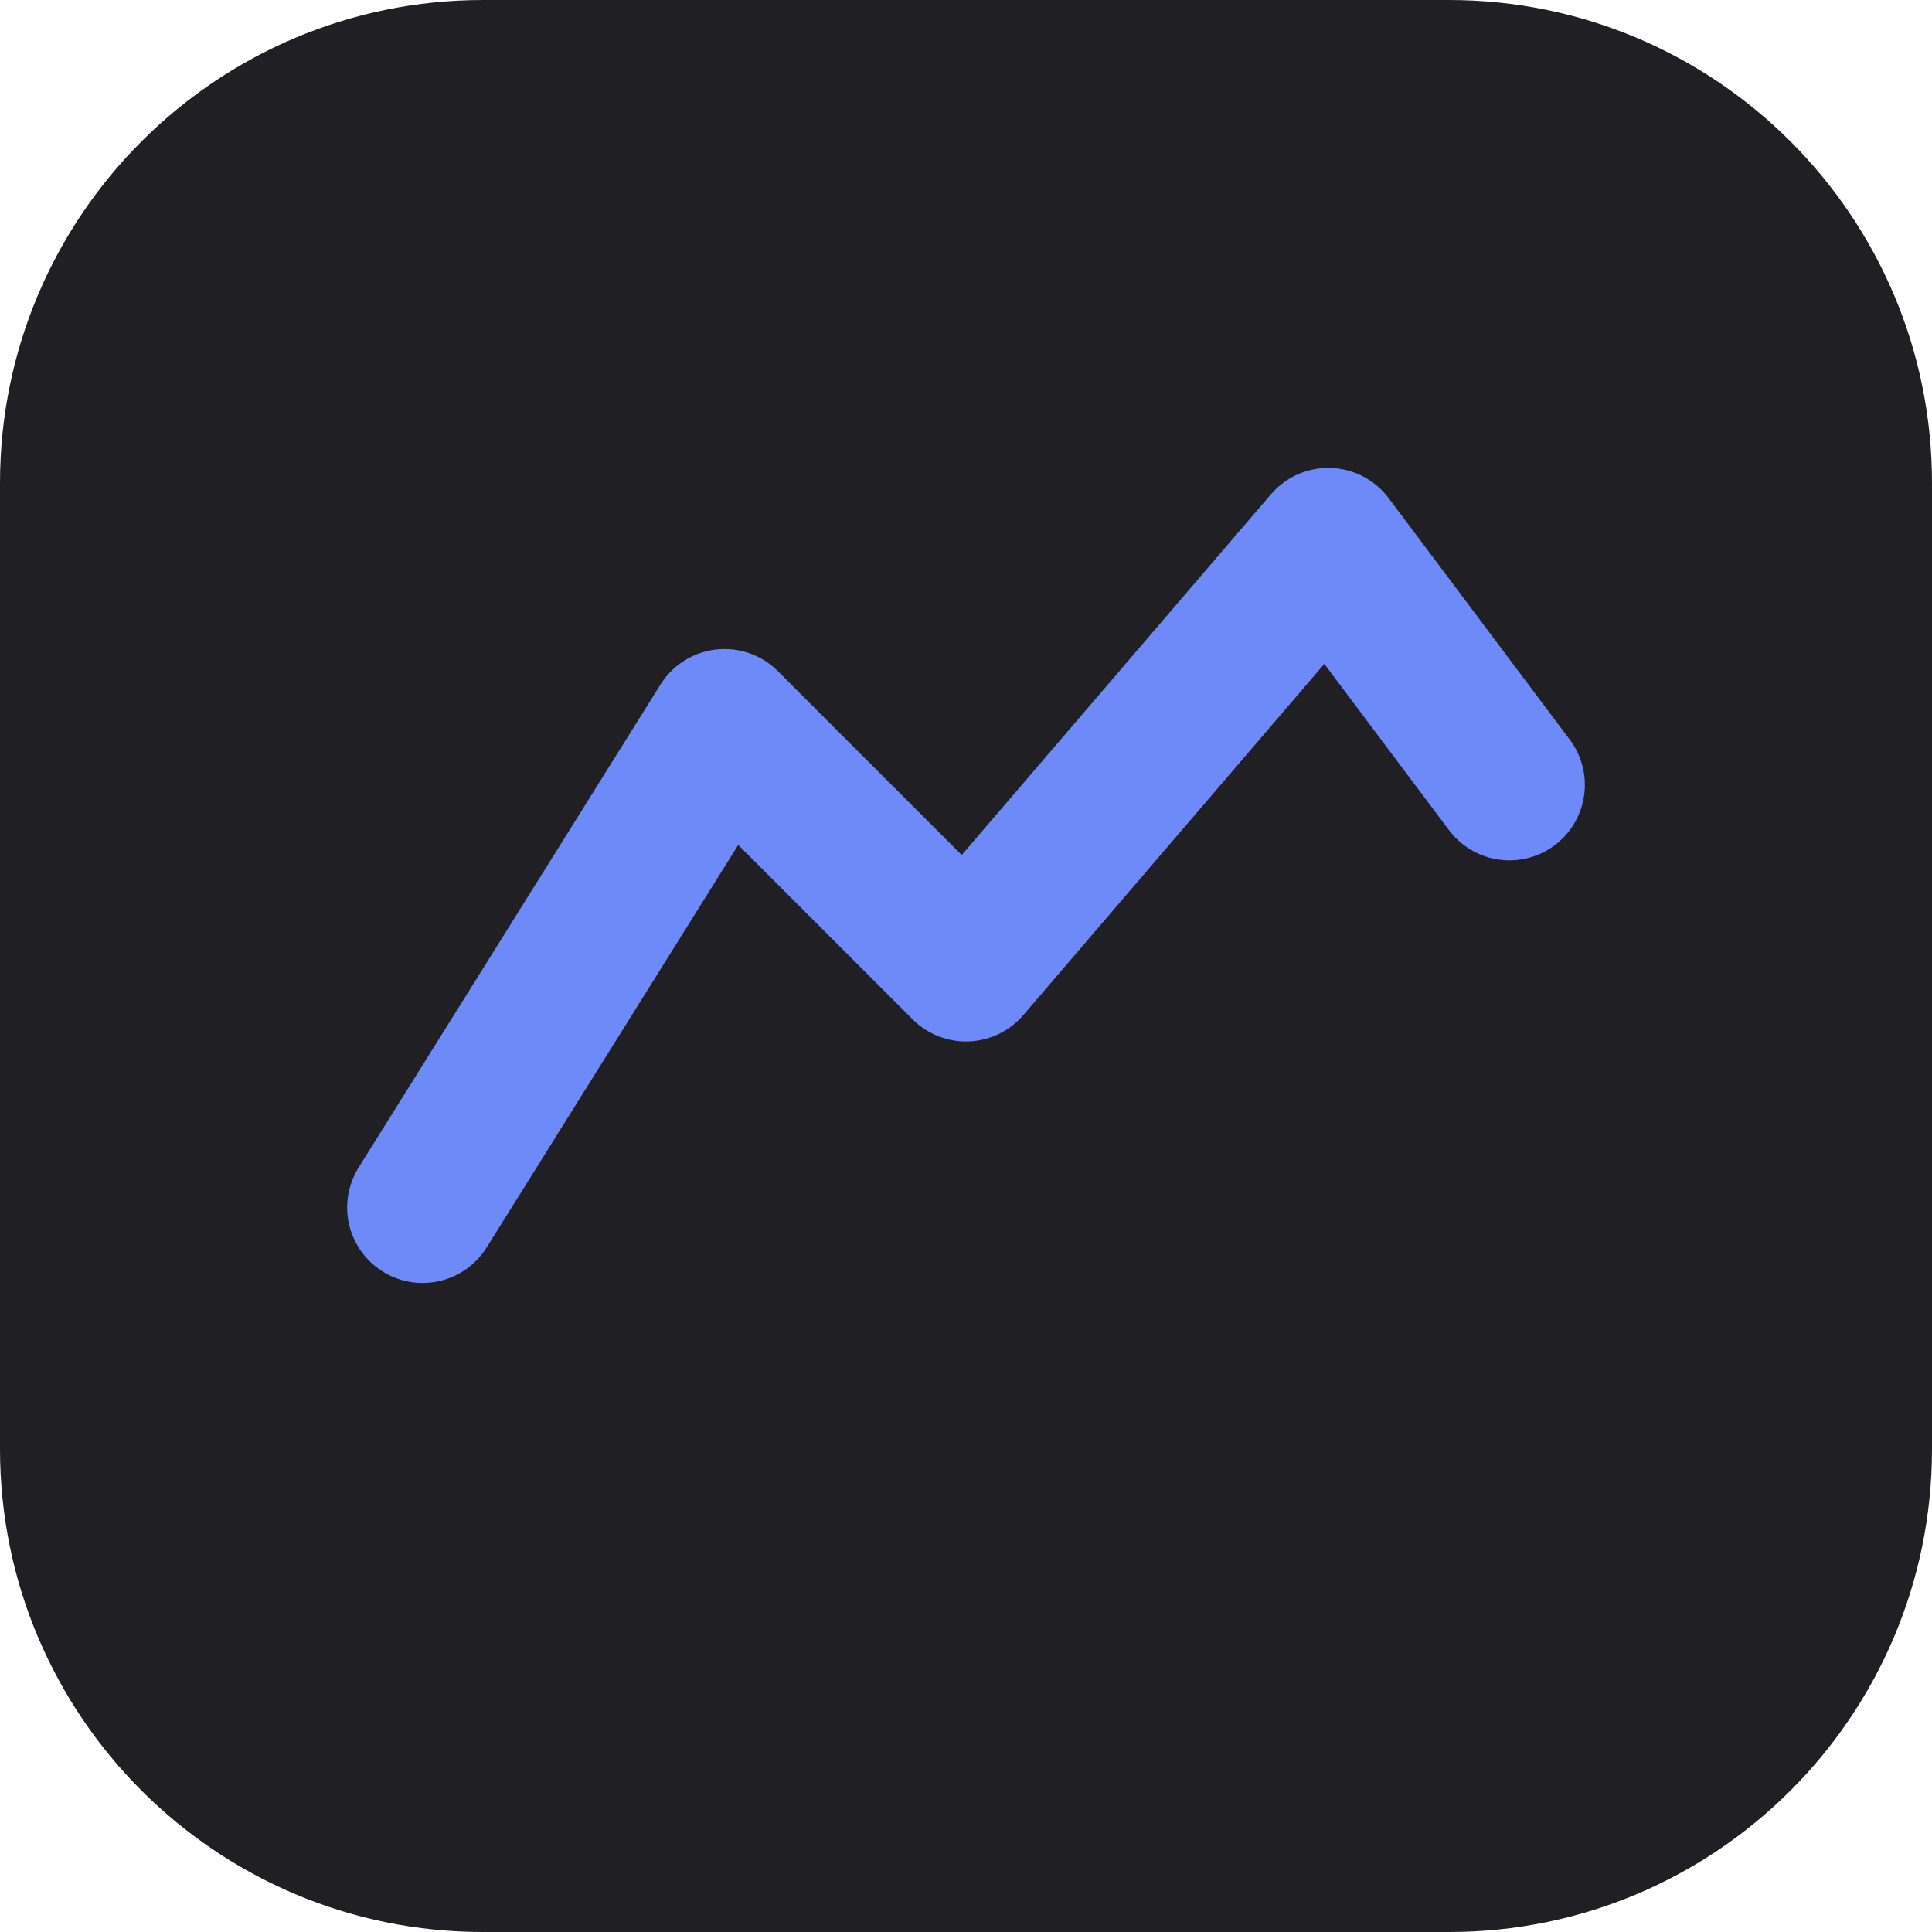
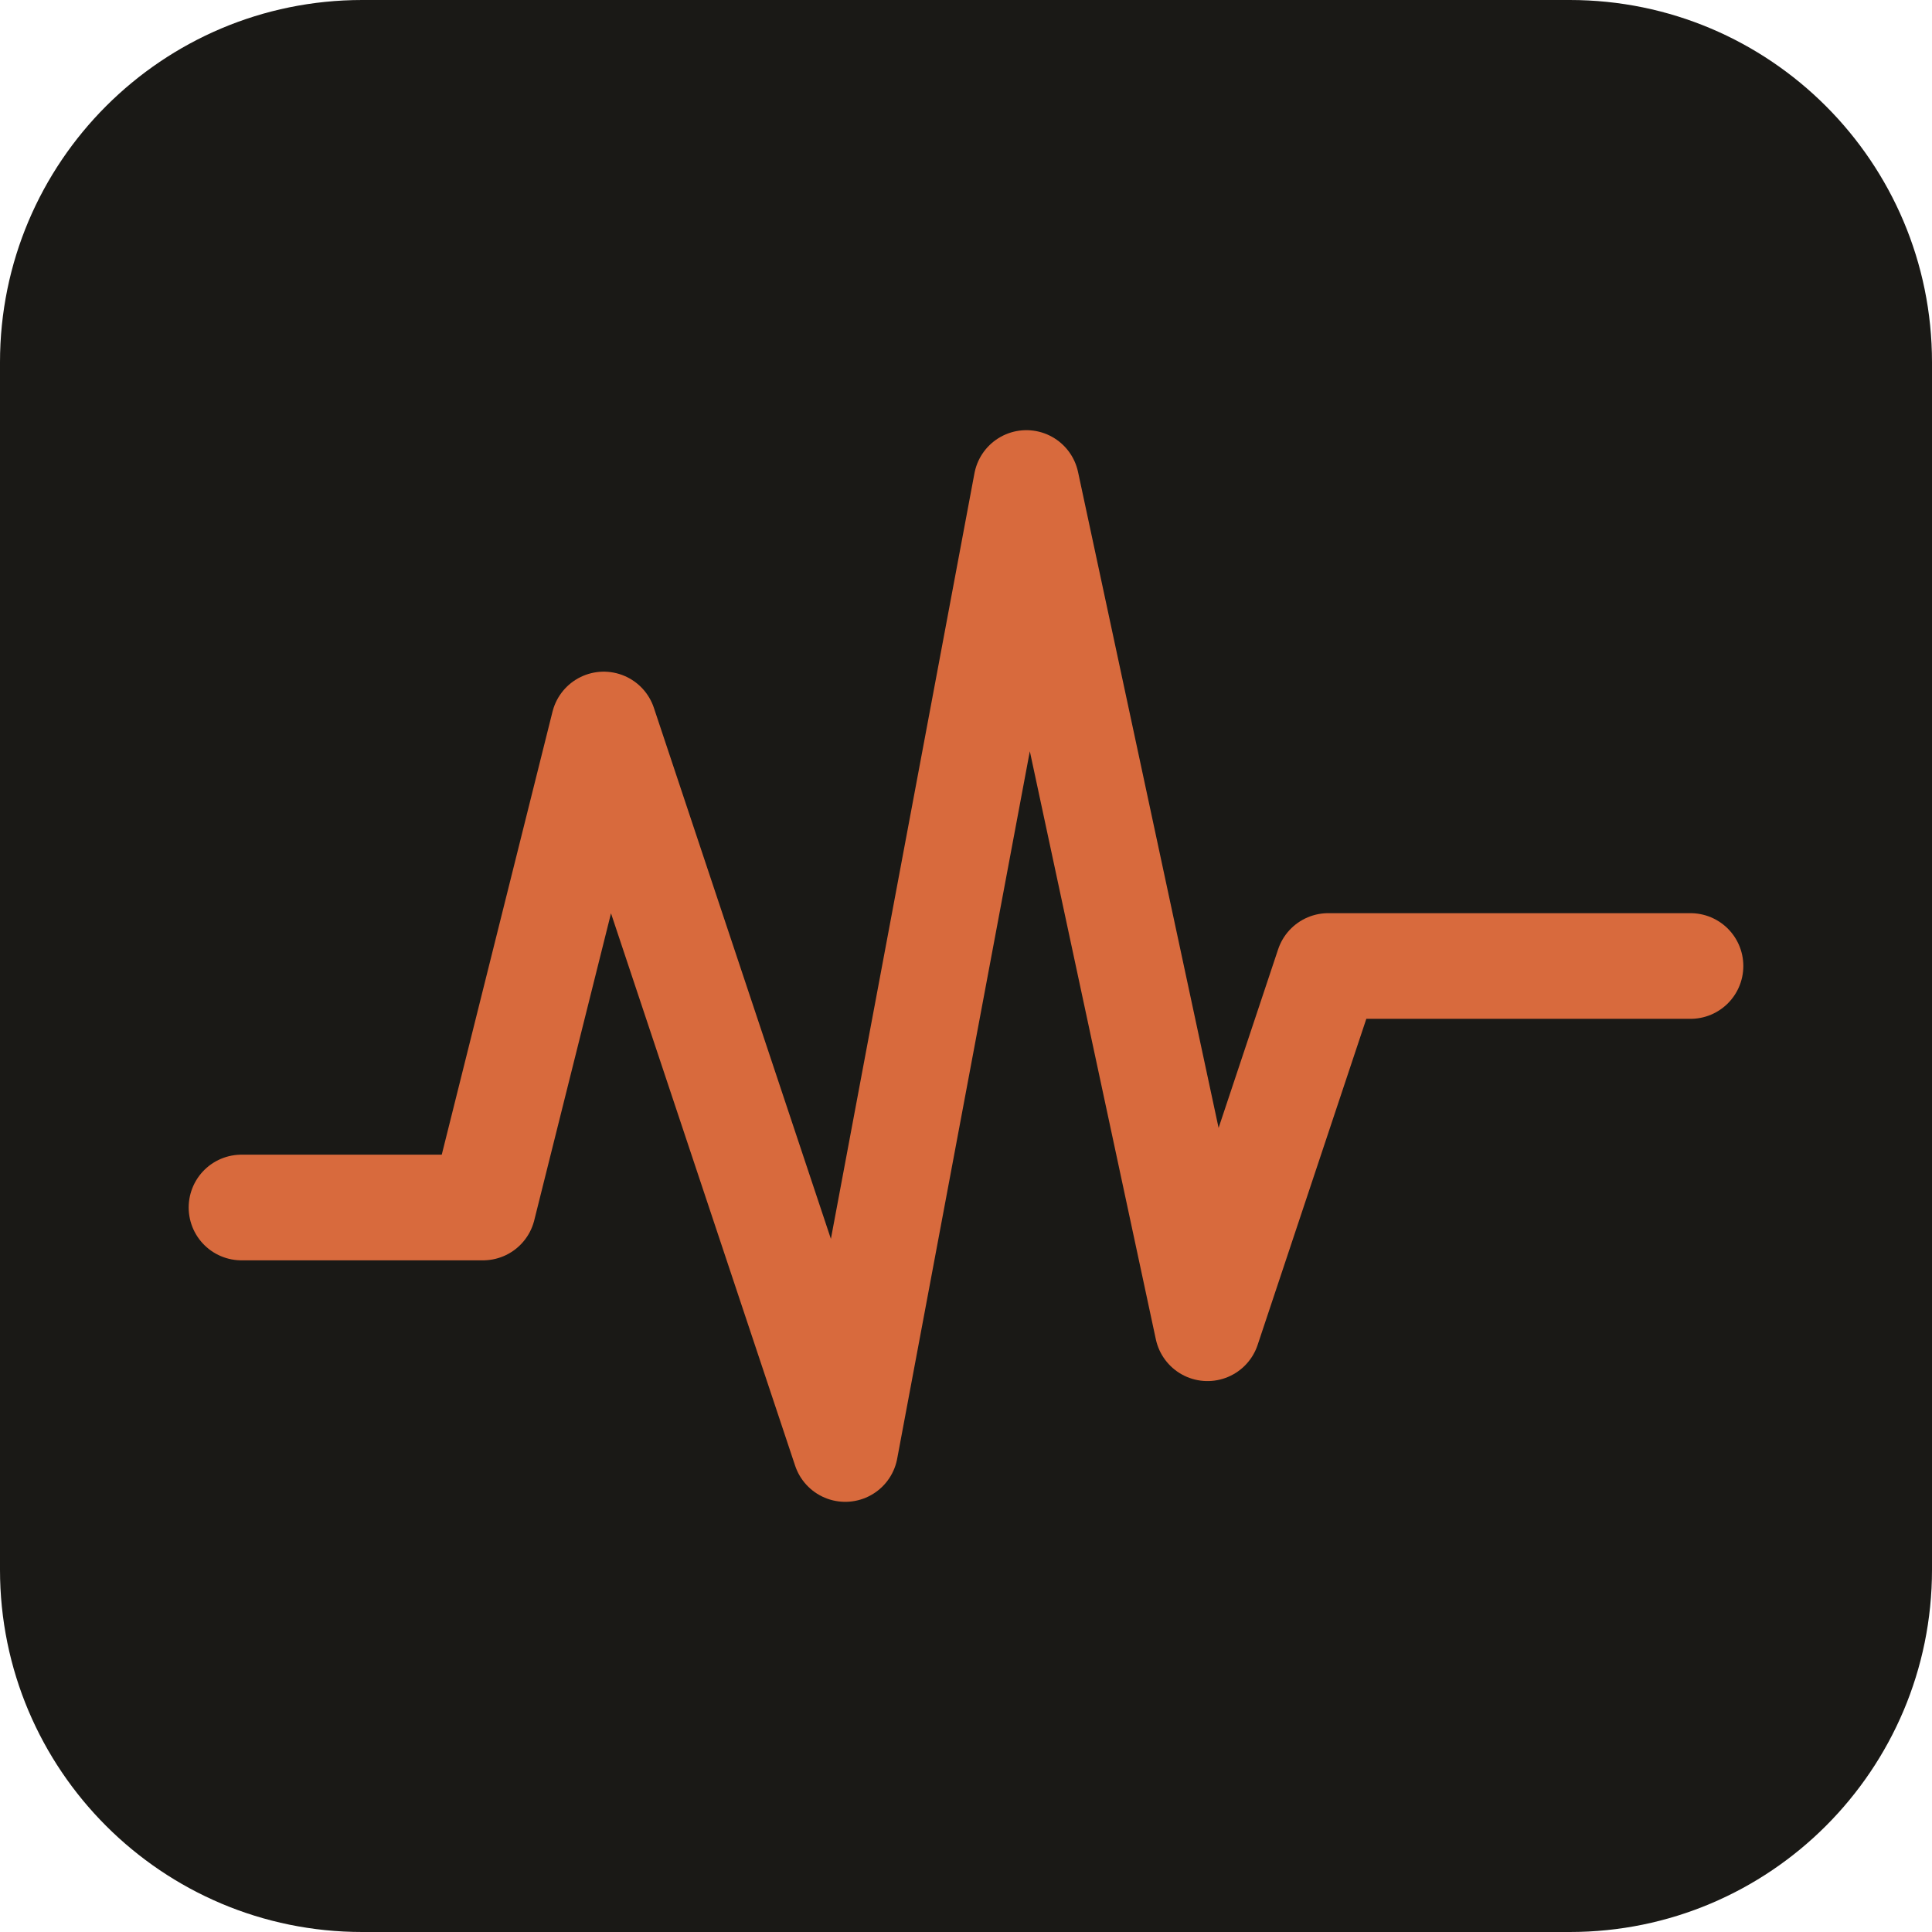
<svg xmlns="http://www.w3.org/2000/svg" viewBox="0 0 32 32">
-   <rect width="32" height="32" rx="8" fill="#1f1f24" />
-   <path d="M7 20 L12 12 L16 16 L22 9 L25 13" stroke="#6e8af8" stroke-width="2.5" fill="none" stroke-linecap="round" stroke-linejoin="round" />
+   <rect width="32" height="32" rx="6" fill="#1a1916" />
+   <path d="M4 20 L8 20 L10 12 L14 24 L17 8 L20 22 L22 16 L28 16" stroke="#d86a3d" stroke-width="1.75" fill="none" stroke-linecap="round" stroke-linejoin="round" />
</svg>
